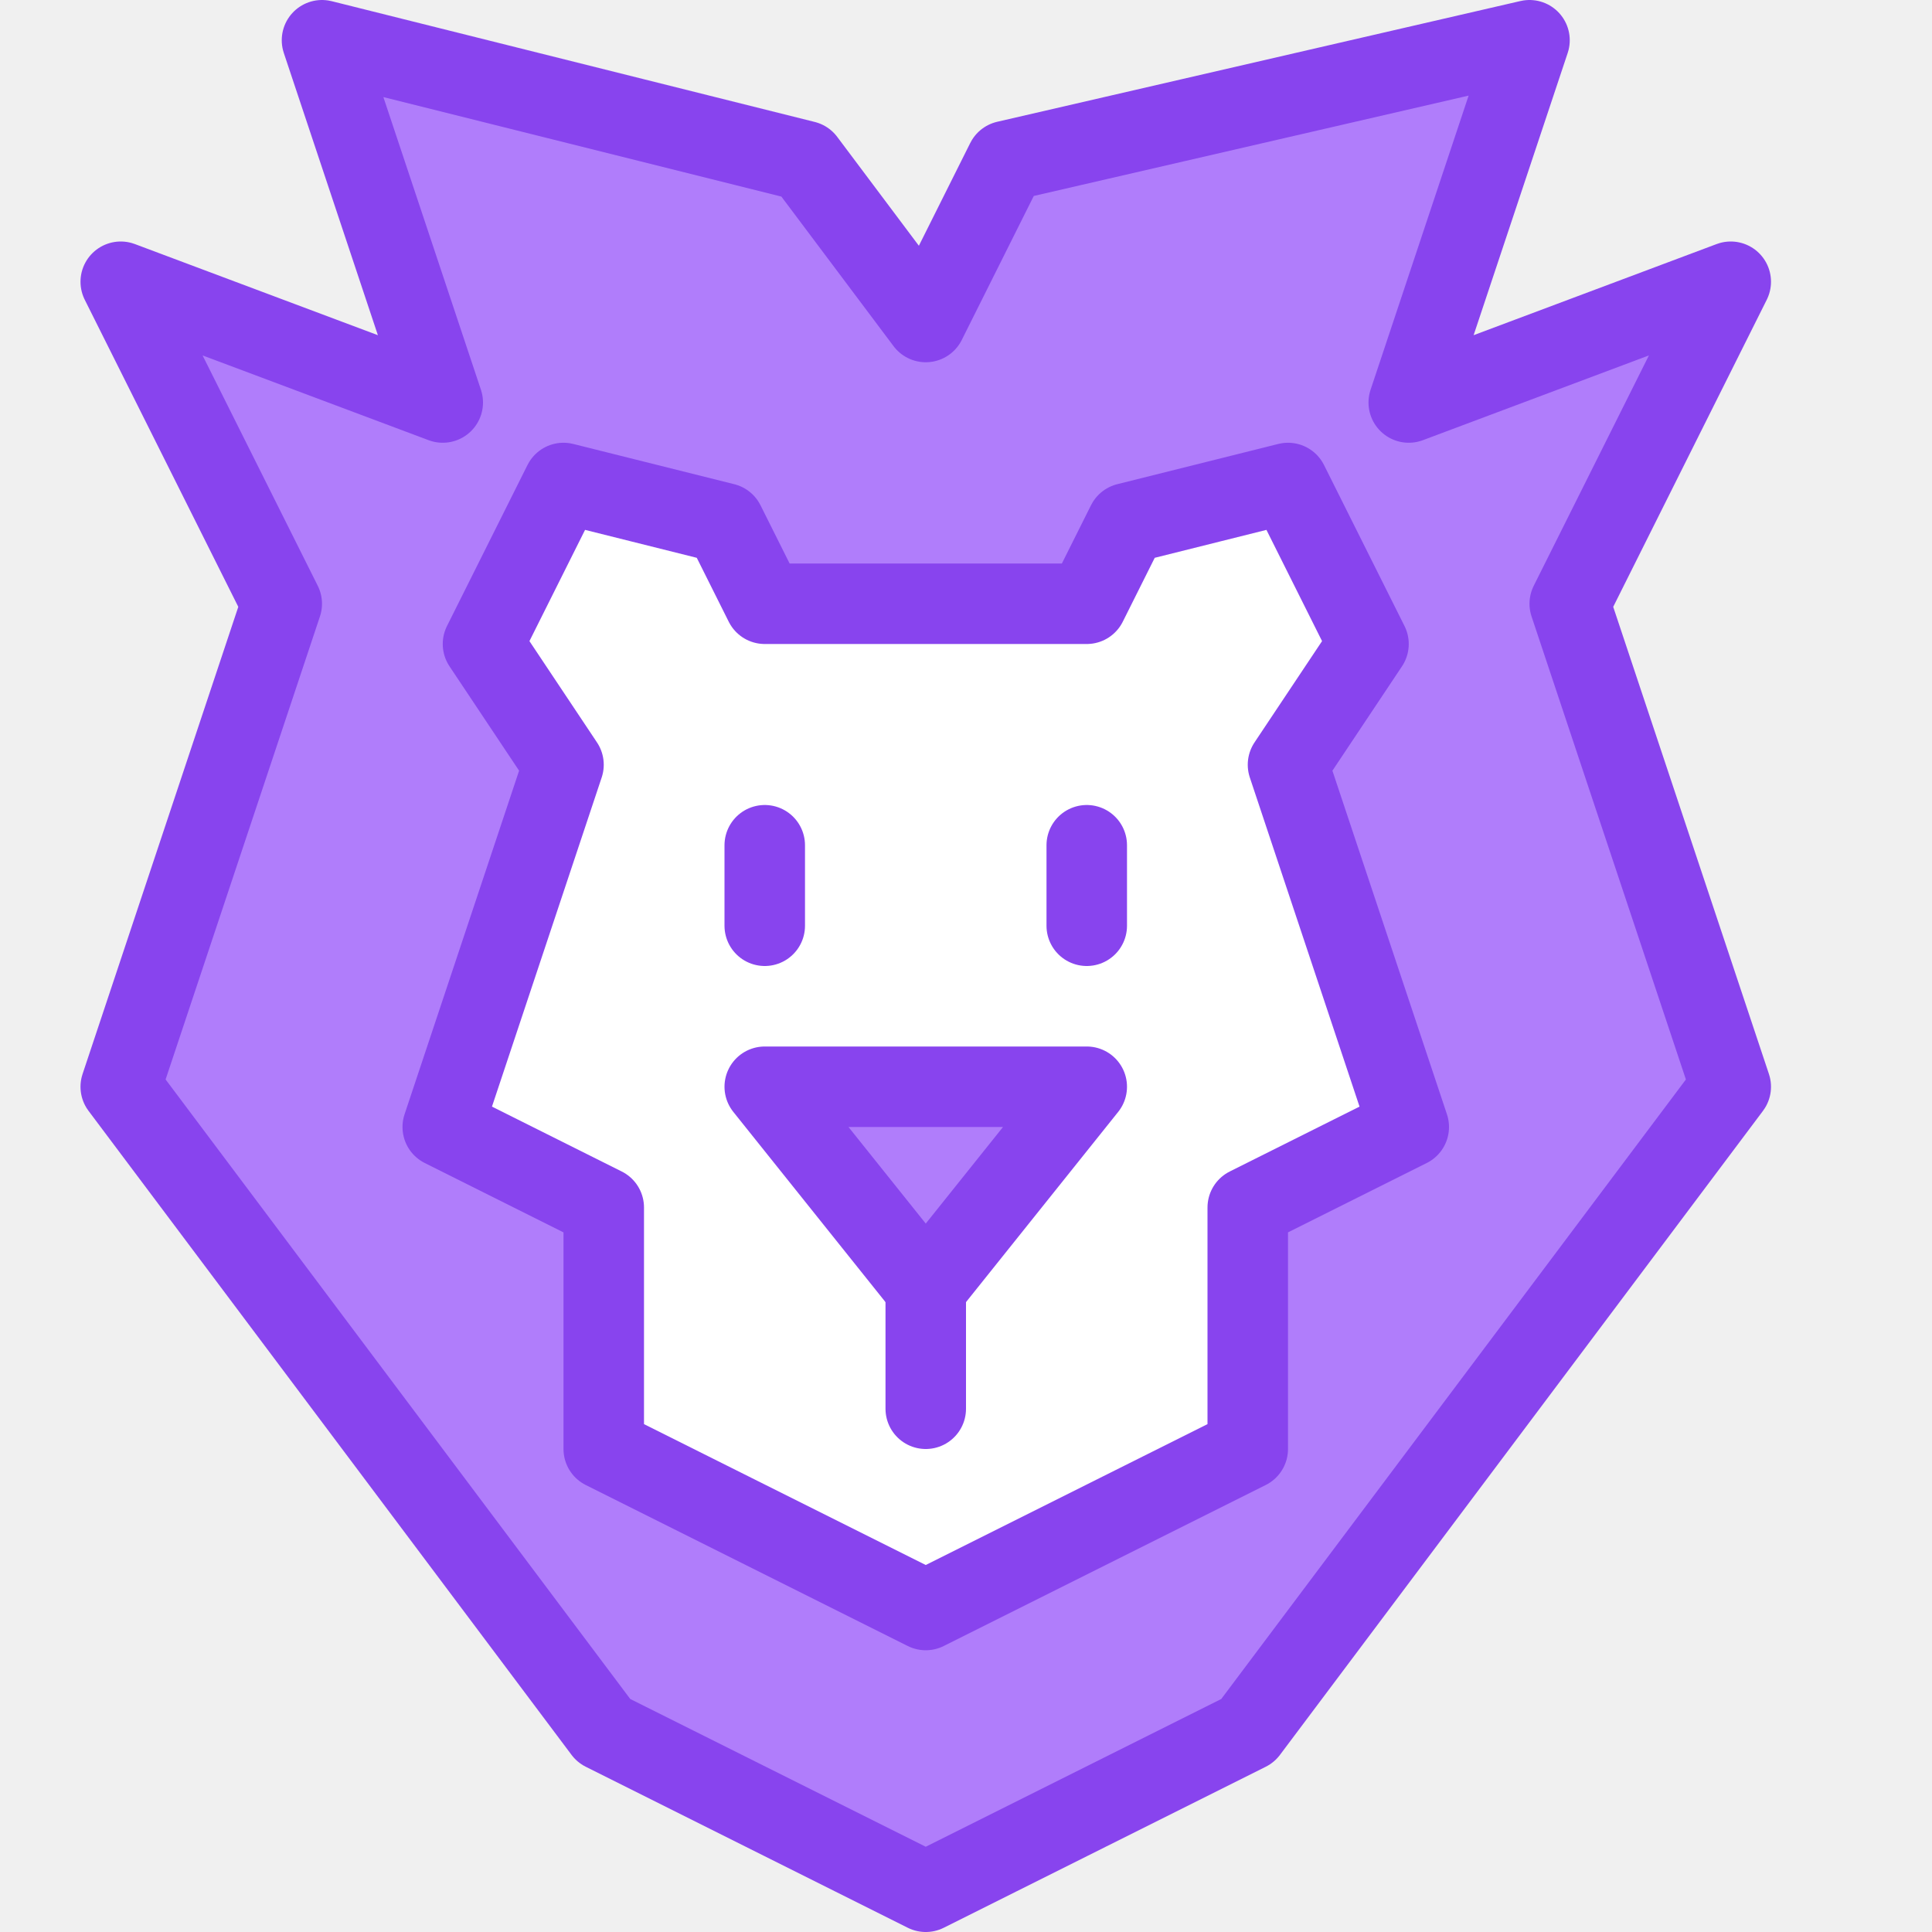
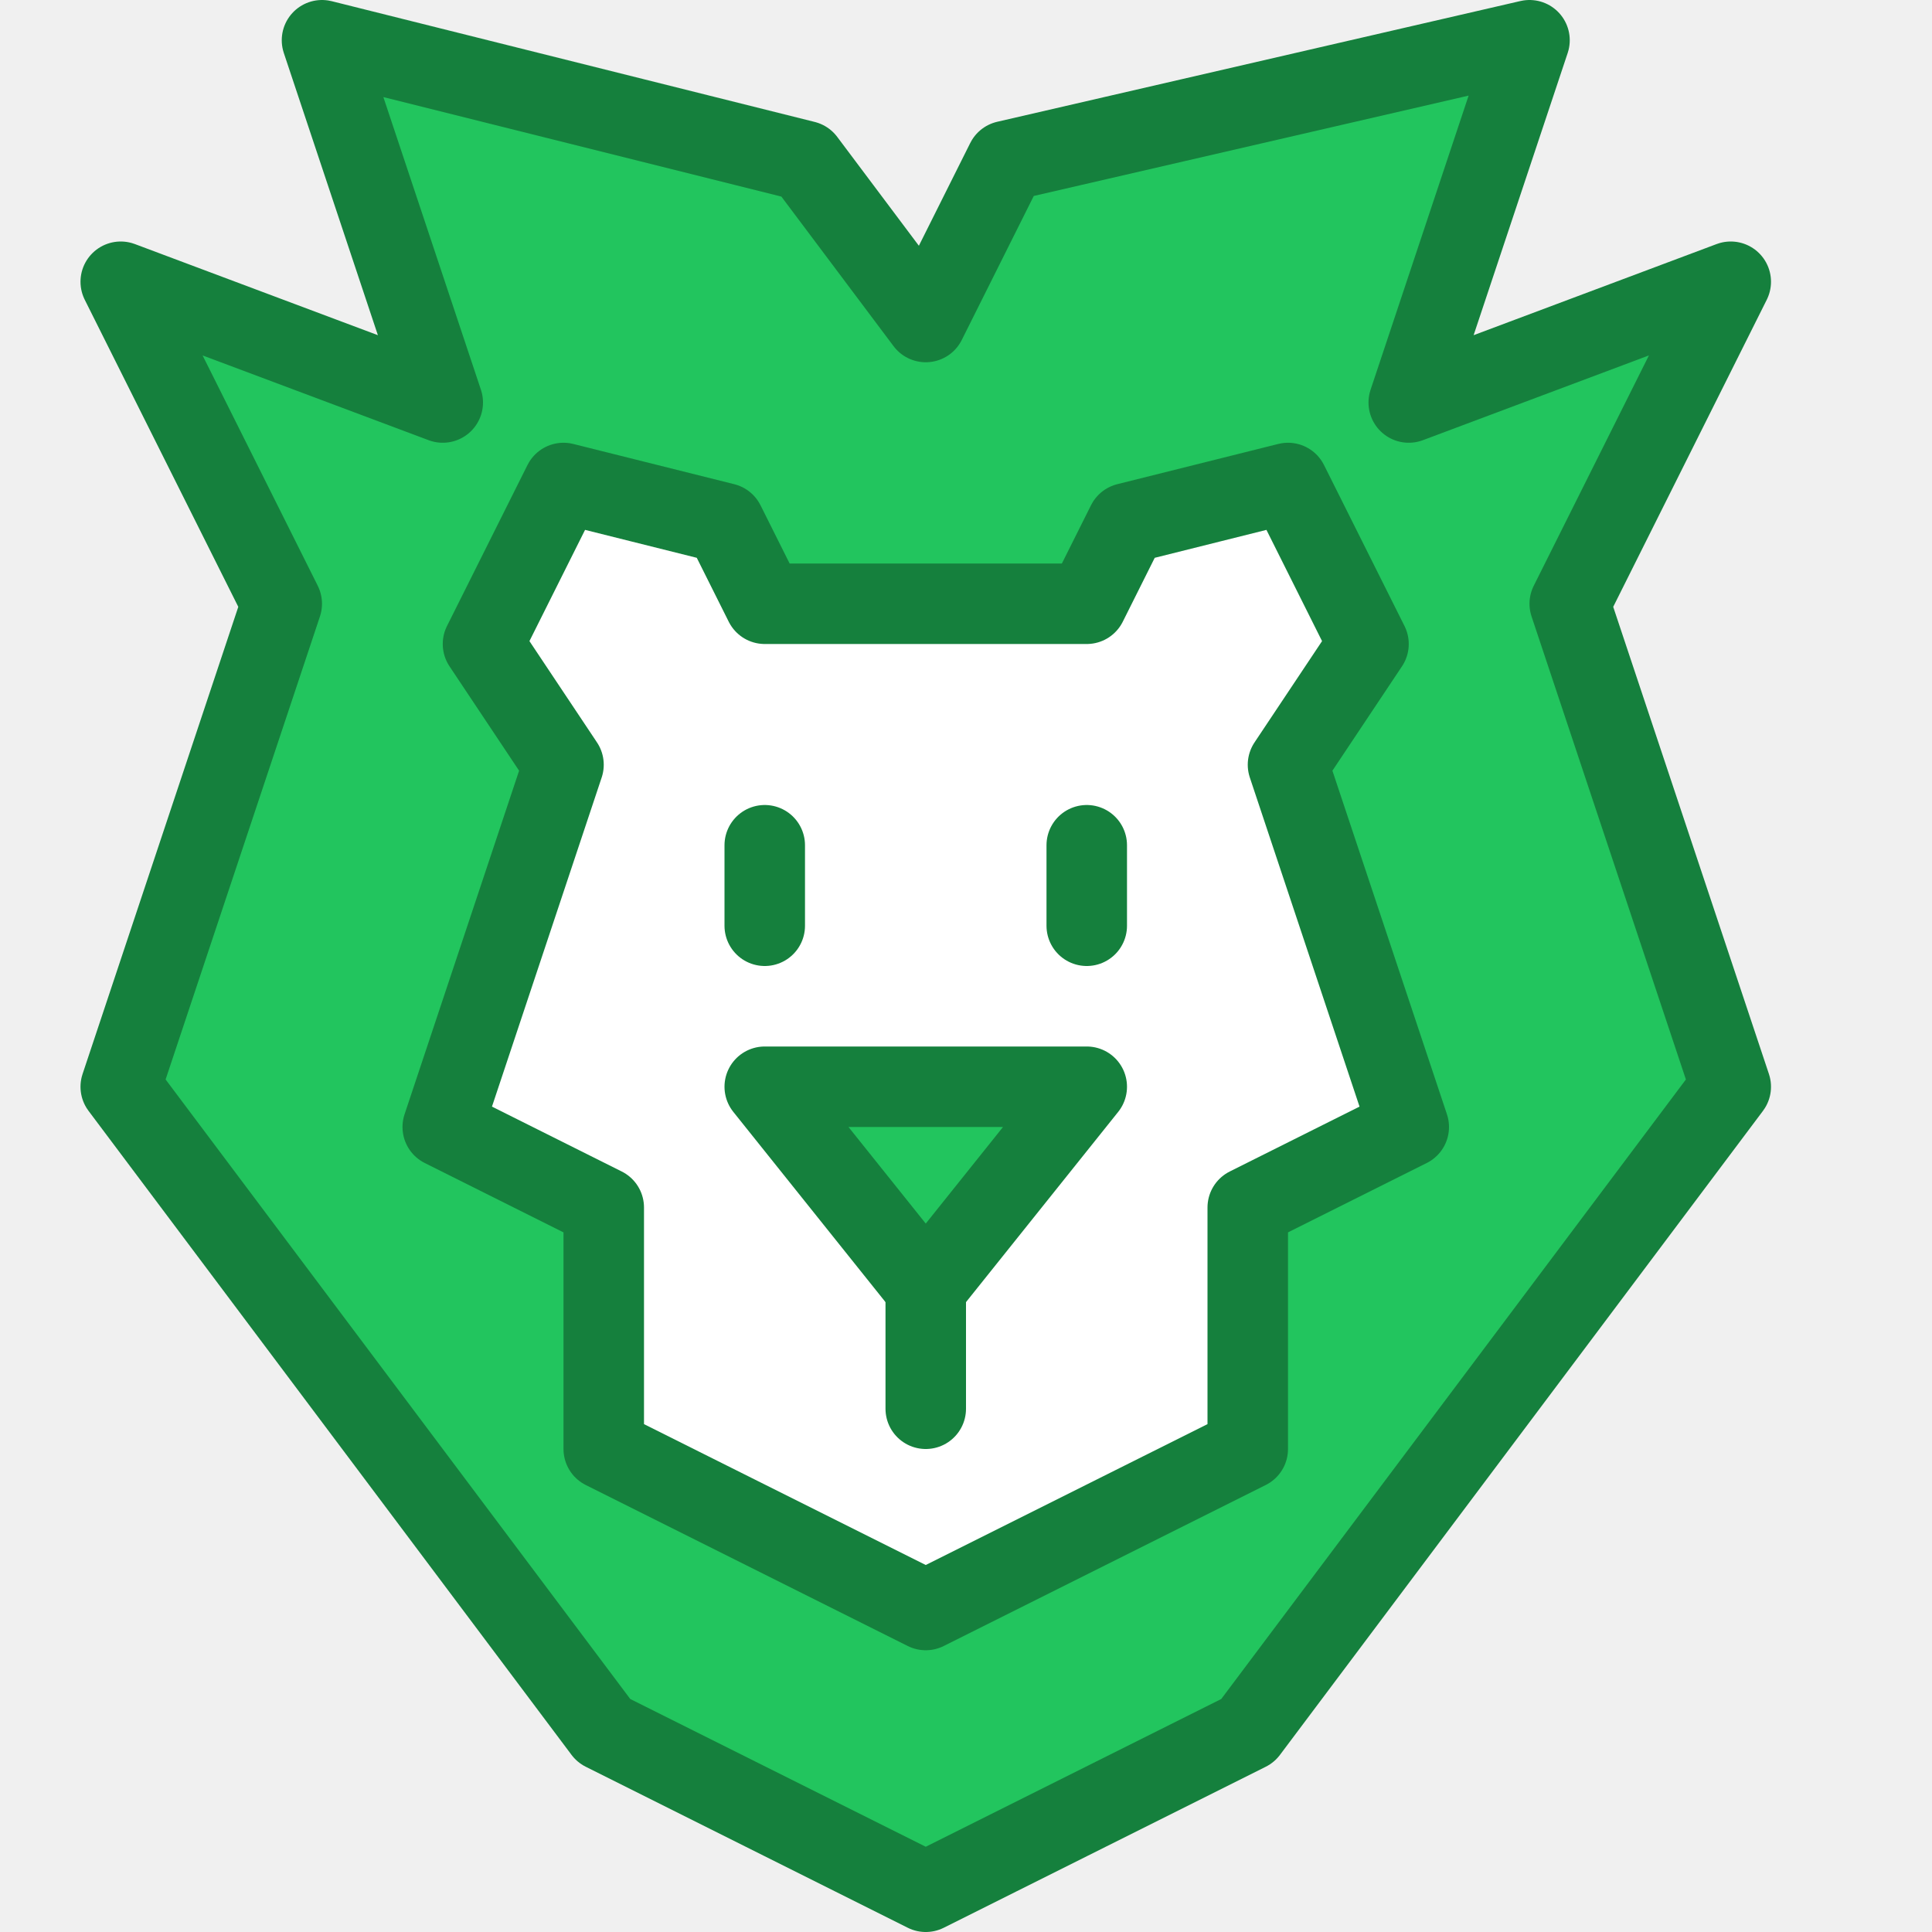
<svg xmlns="http://www.w3.org/2000/svg" version="1.1" x="0px" y="0px" viewBox="0 0 24 24" style="enable-background:new 0 0 24 24;" xml:space="preserve">
  <style type="text/css">
	.st0{fill:#FFFFFF;}
- 	.st1{fill:#B07DFB;}
- 	.st2{fill:none;stroke:#8844EE;stroke-linecap:round;stroke-linejoin:round;stroke-miterlimit:10;}
+ 	.st1{fill:#22C55E;}
+ 	.st2{fill:none;stroke:#15803D;stroke-linecap:round;stroke-linejoin:round;stroke-miterlimit:10;}
	.st3{fill:none;}
</style>
  <g id="Duotone">
    <polygon class="st0" points="13.5,7.5 14,6.5 16,6 17,8 16,9.5 17.5,14 15.5,15 15.5,18 11.5,20 7.5,18 7.5,15 5.5,14 7,9.5 6,8    7,6 9,6.5 9.5,7.5  " />
    <polygon class="st1" points="9.5,13.5 13.5,13.5 11.5,16  " />
-     <path class="st1" d="M21.5,3.5l-4,1.5L19,0.5L12.5,2l-1,2L10,2L4,0.5L5.5,5l-4-1.5l2,4l-2,6l6,8l4,2l4-2l6-8l-2-6L21.5,3.5z    M15.5,15v3l-4,2l-4-2v-3l-2-1L7,9.5L6,8l1-2l2,0.5l0.5,1h4l0.5-1L16,6l1,2l-1,1.5l1.5,4.5L15.5,15z" />
+     <path class="st1" d="M21.5,3.5l-4,1.5L19,0.5L12.5,2l-1,2L10,2L4,0.5L5.5,5l-4-1.5l2,4l-2,6l6,8l4,2l4-2l6-8l-2-6L21.5,3.5z   M15.5,15v3l-4,2l-4-2v-3l-2-1L7,9.5L6,8l1-2l2,0.5l0.5,1h4l0.5-1L16,6l1,2l-1,1.5l1.5,4.5L15.5,15z" />
    <polygon class="st2" points="13.5,7.5 14,6.5 16,6 17,8 16,9.5 17.5,14 15.5,15 15.5,18 11.5,20 7.5,18 7.5,15 5.5,14 7,9.5 6,8    7,6 9,6.5 9.5,7.5  " />
    <polygon class="st2" points="11.5,4 12.5,2 19,0.5 17.5,5 21.5,3.5 19.5,7.5 21.5,13.5 15.5,21.5 11.5,23.5 7.5,21.5 1.5,13.5    3.5,7.5 1.5,3.5 5.5,5 4,0.5 10,2  " />
    <line class="st2" x1="9.5" y1="10.5" x2="9.5" y2="11.5" />
    <line class="st2" x1="13.5" y1="10.5" x2="13.5" y2="11.5" />
    <polygon class="st2" points="9.5,13.5 13.5,13.5 11.5,16  " />
    <line class="st2" x1="11.5" y1="16" x2="11.5" y2="17.5" />
  </g>
  <g id="Frames-24px">
    <rect class="st3" width="24" height="24" />
  </g>
</svg>
